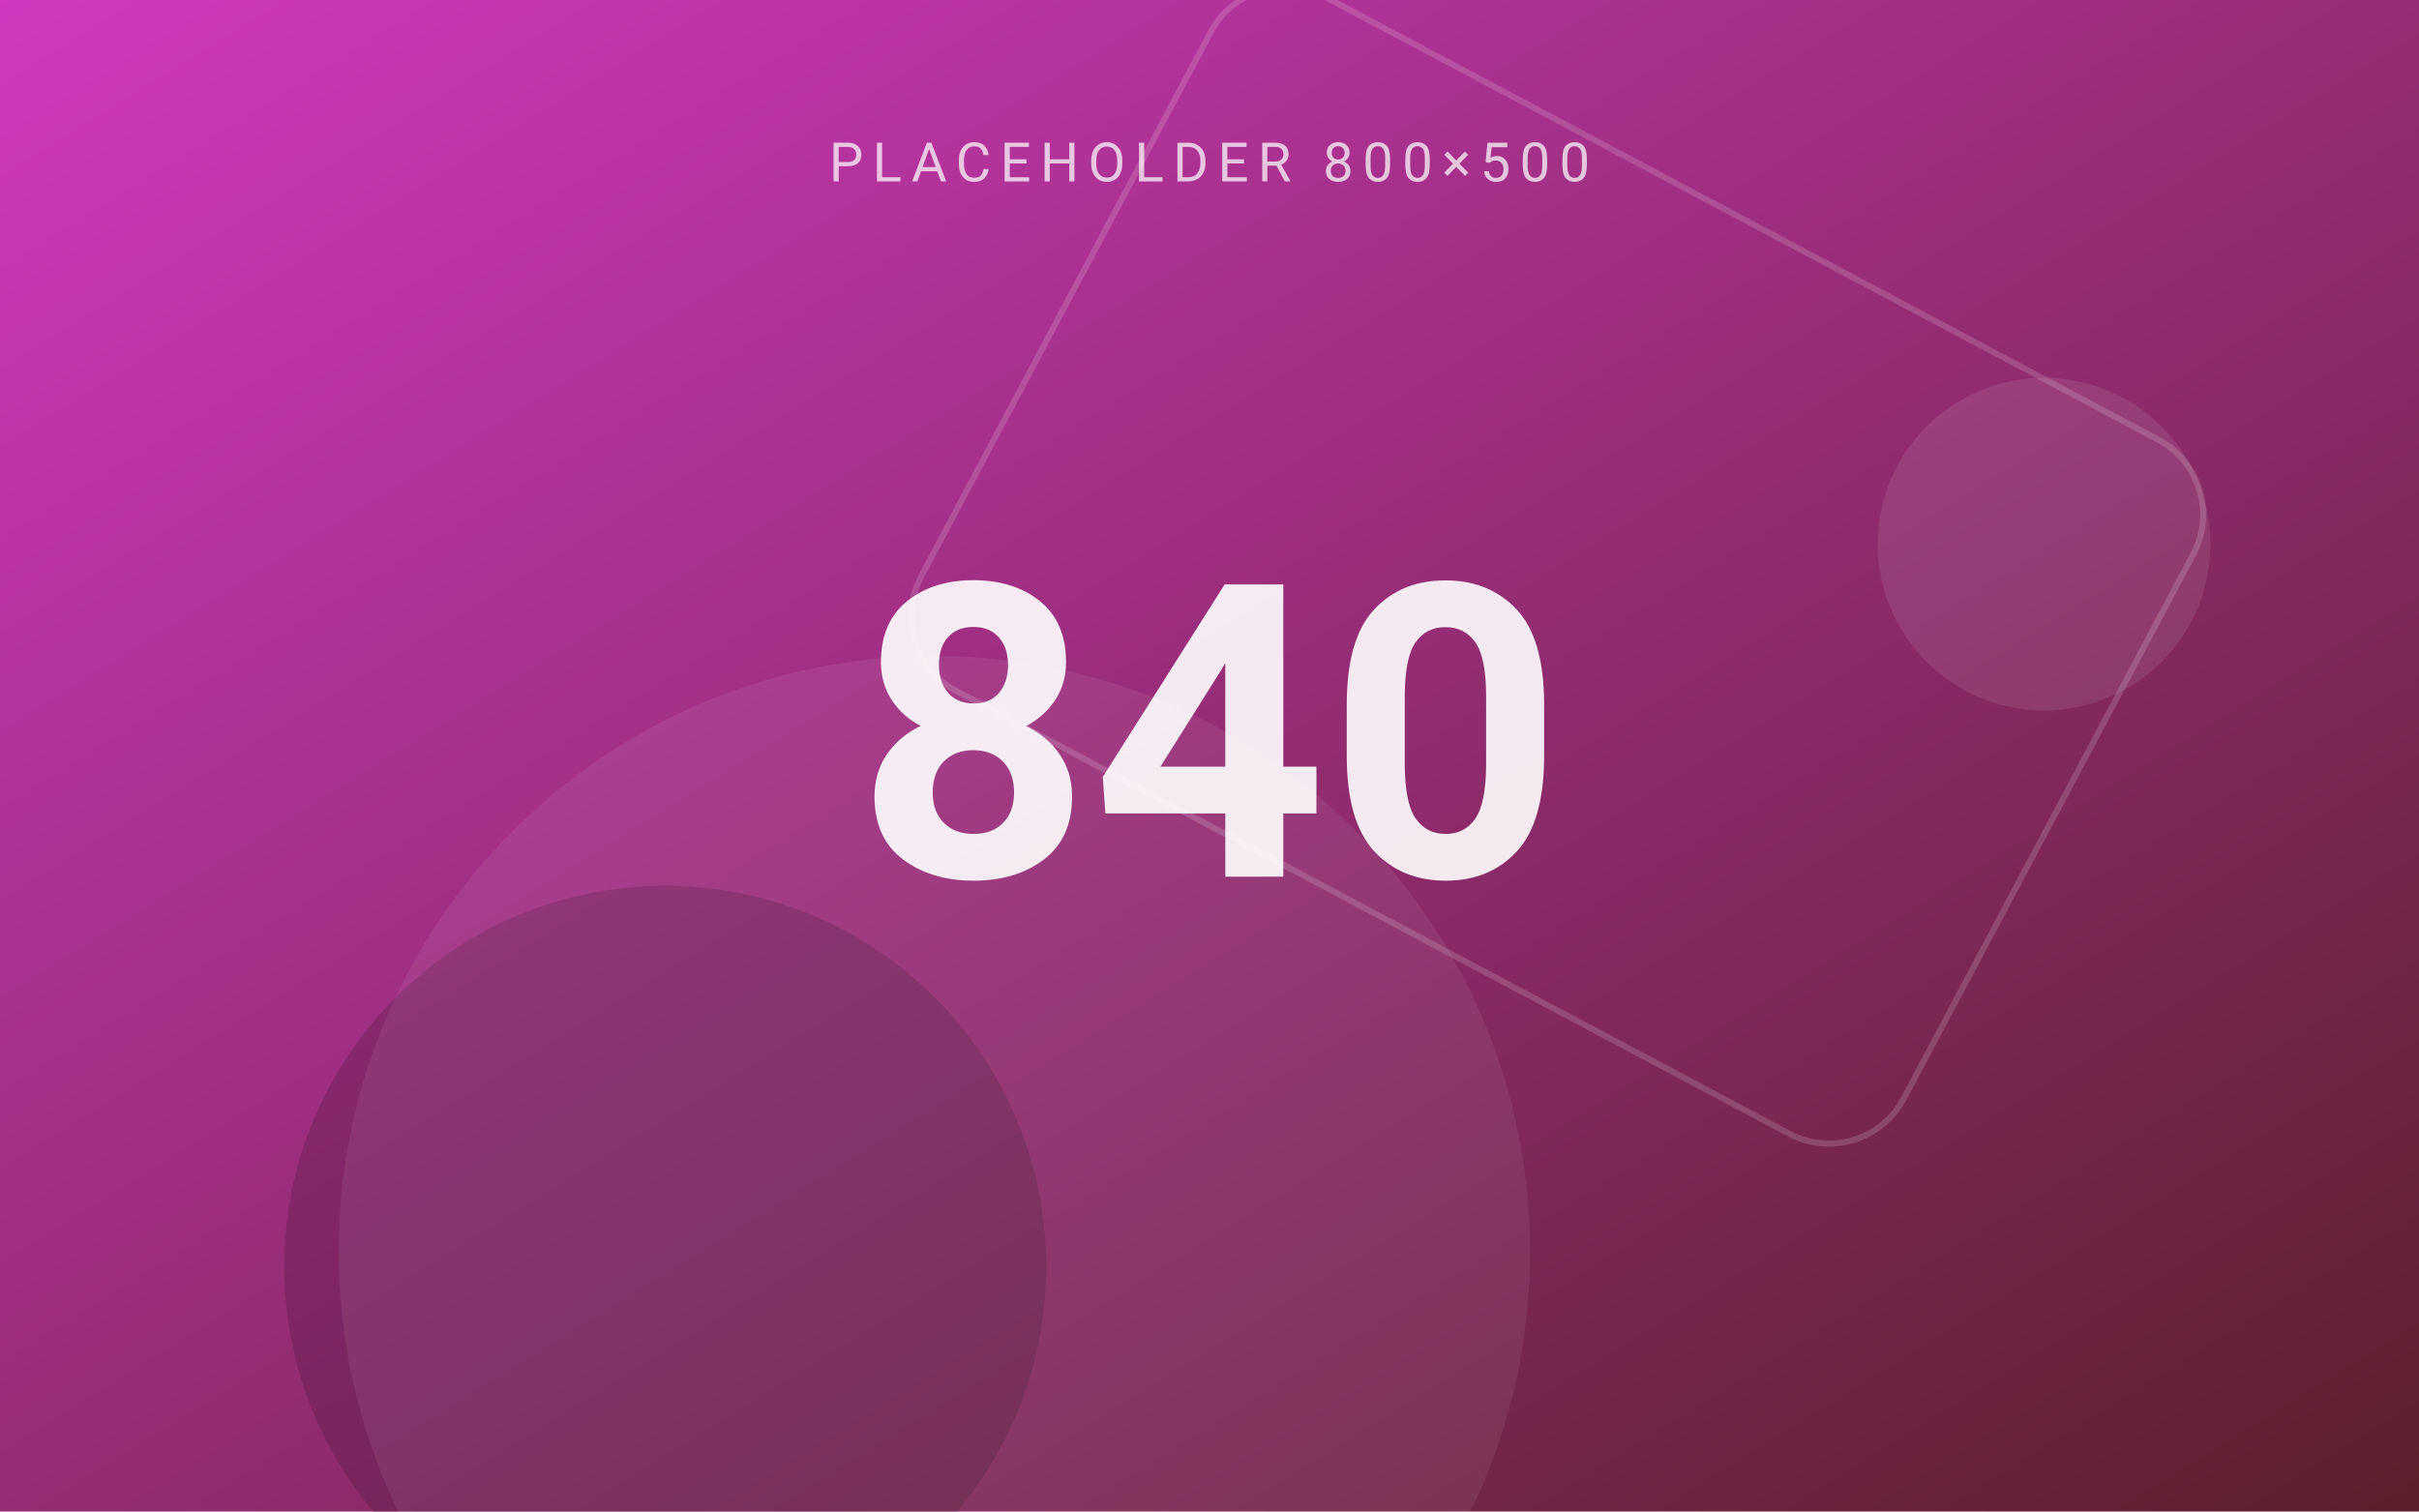
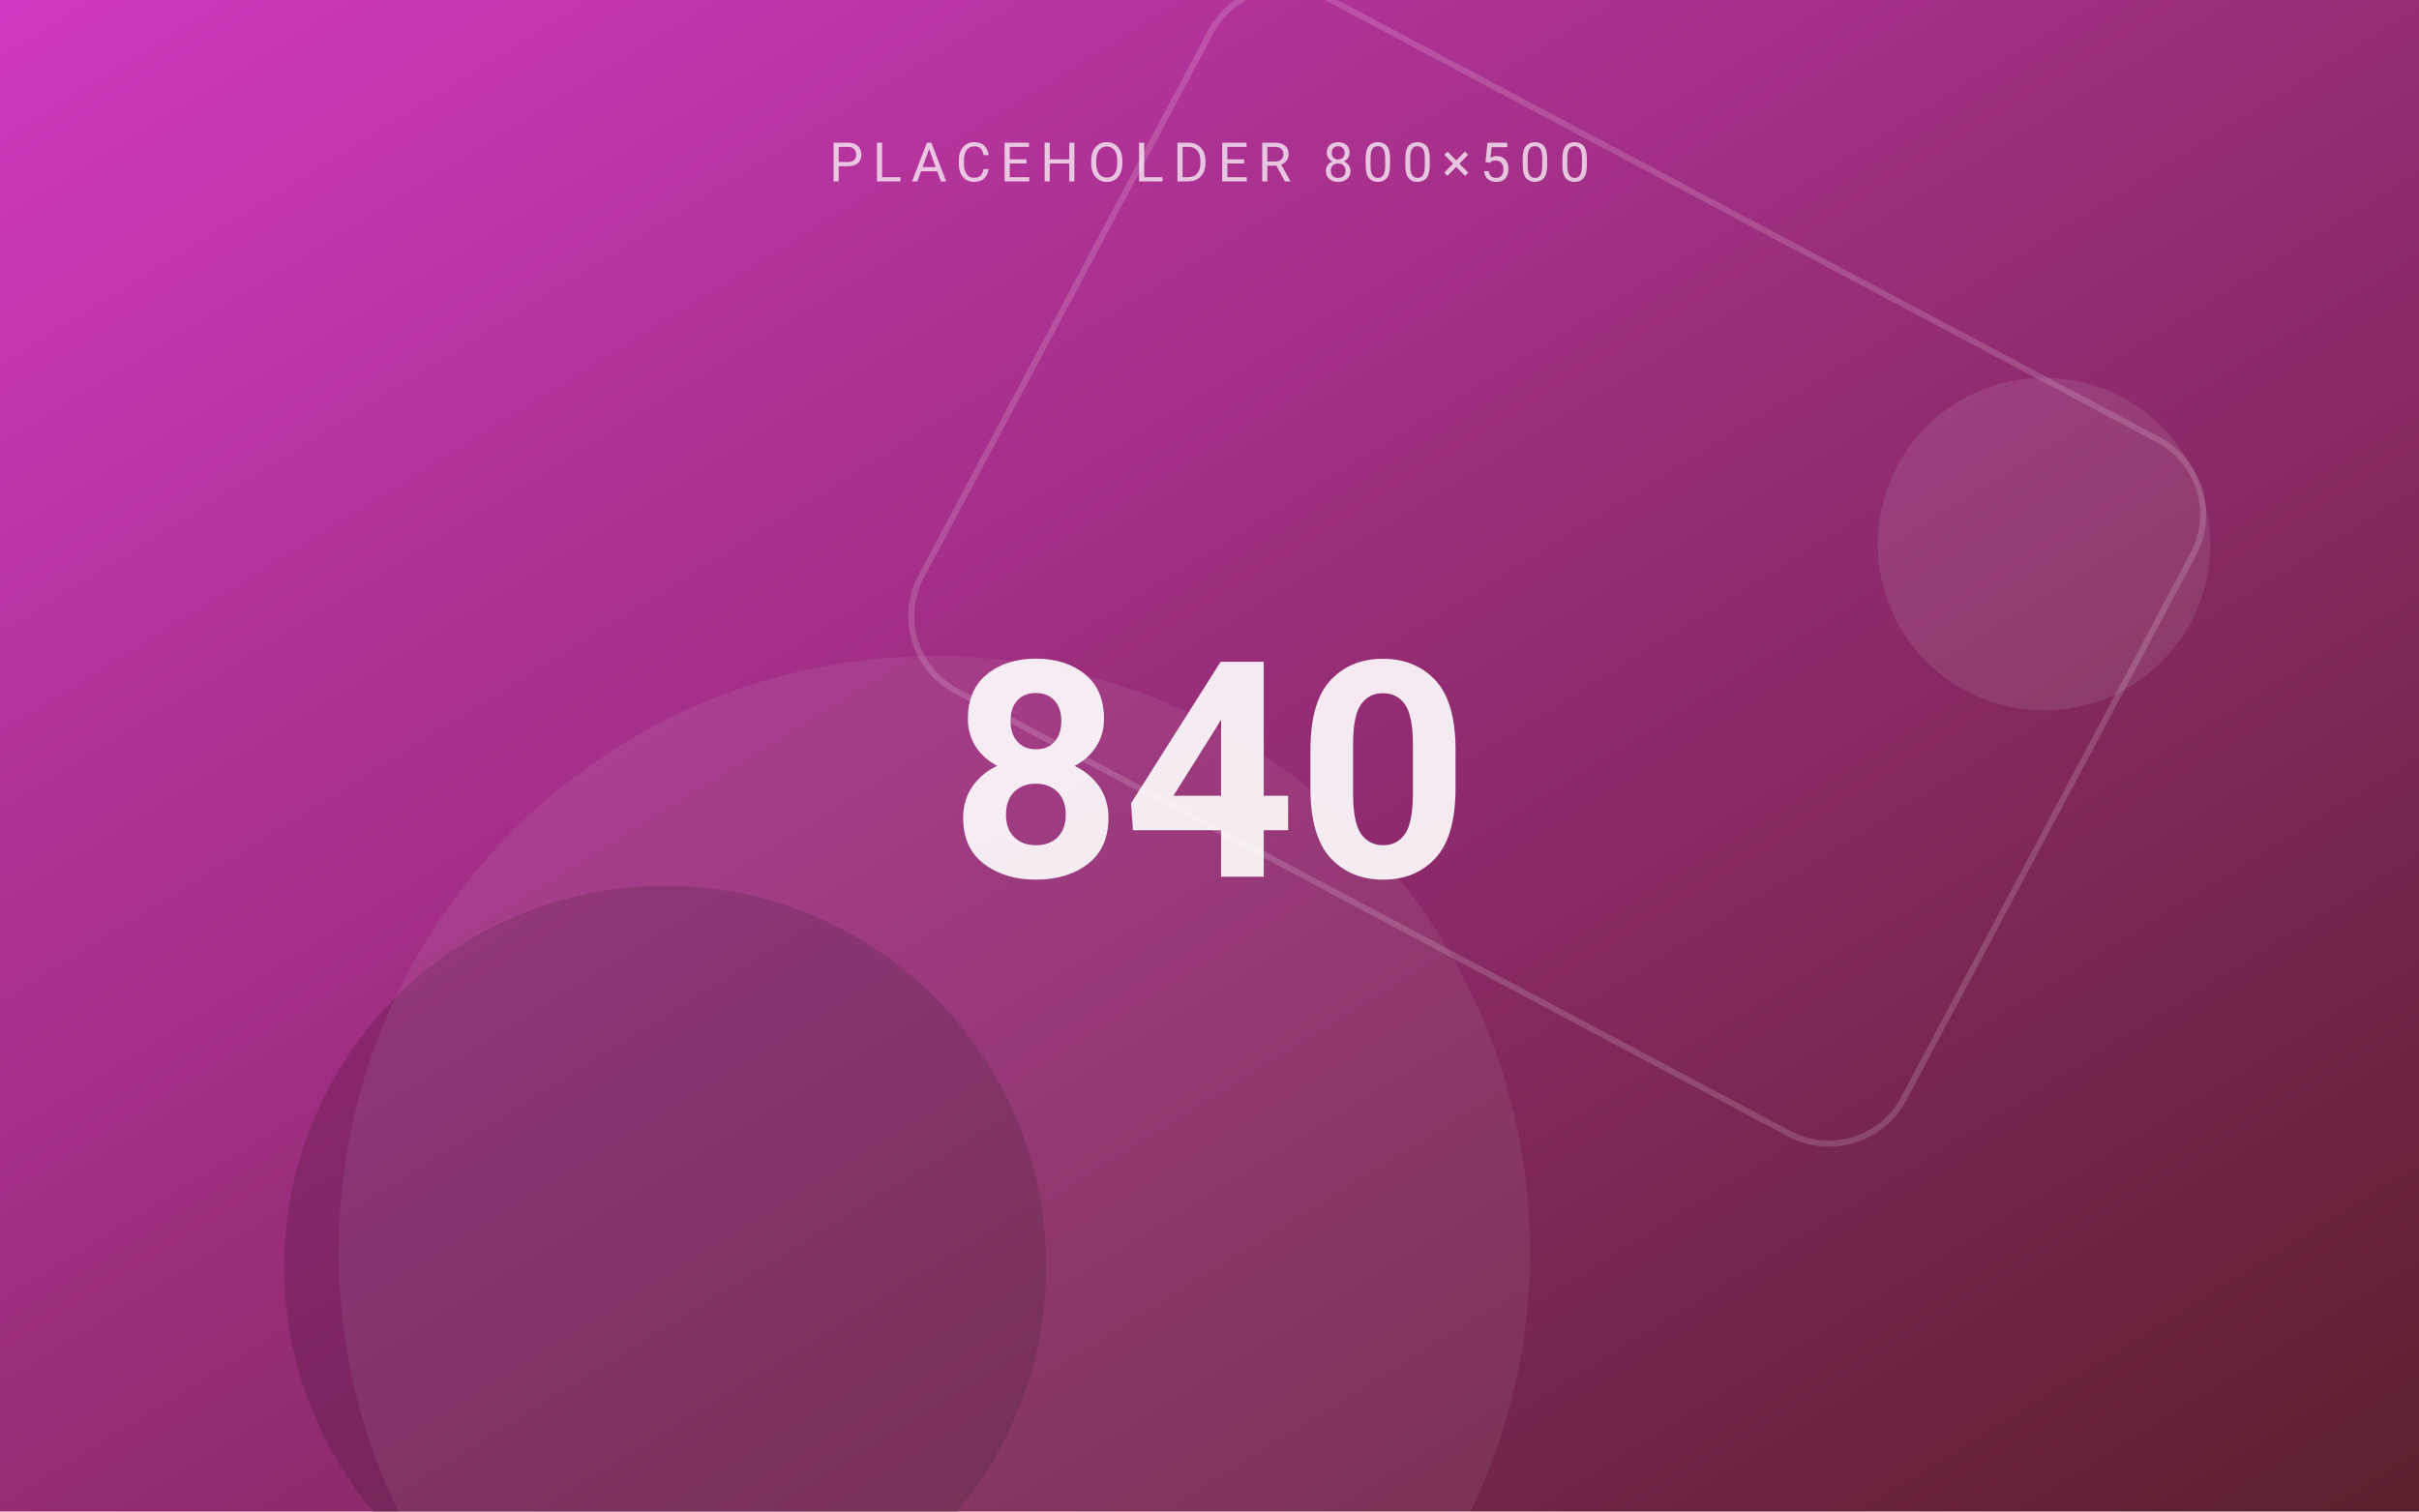
<svg xmlns="http://www.w3.org/2000/svg" width="800" height="500" viewBox="0 0 800 500" role="img">
  <defs>
    <linearGradient id="bg" x1="0" y1="0" x2="1" y2="1">
      <stop offset="0" stop-color="hsl(306.7 62% 52%)" />
      <stop offset="1" stop-color="hsl(348.7 48% 24%)" />
    </linearGradient>
  </defs>
  <rect width="800" height="500" fill="url(#bg)" />
  <circle cx="220" cy="419" r="126" fill="#000000" opacity="0.15" />
  <circle cx="676" cy="180" r="55" fill="#ffffff" opacity="0.09" />
  <circle cx="309" cy="414" r="197" fill="#ffffff" opacity="0.07" />
  <rect x="331" y="57" width="368" height="260" rx="28" fill="none" stroke="rgba(255,255,255,0.16)" stroke-width="2" transform="rotate(28 515 187)" />
  <text x="400" y="60" text-anchor="middle" font-family="ui-sans-serif,system-ui,-apple-system,'Segoe UI',Roboto,sans-serif" font-size="18" letter-spacing="3" fill="rgba(255,255,255,0.72)">PLACEHOLDER 800×500</text>
-   <text x="400" y="290" text-anchor="middle" font-family="ui-sans-serif,system-ui,-apple-system,'Segoe UI',Roboto,sans-serif" font-size="136" font-weight="700" fill="rgba(255,255,255,0.9)">840</text>
+   <text x="400" y="290" text-anchor="middle" font-family="ui-sans-serif,system-ui,-apple-system,'Segoe UI',Roboto,sans-serif" font-size="100" font-weight="700" fill="rgba(255,255,255,0.9)">840</text>
</svg>
